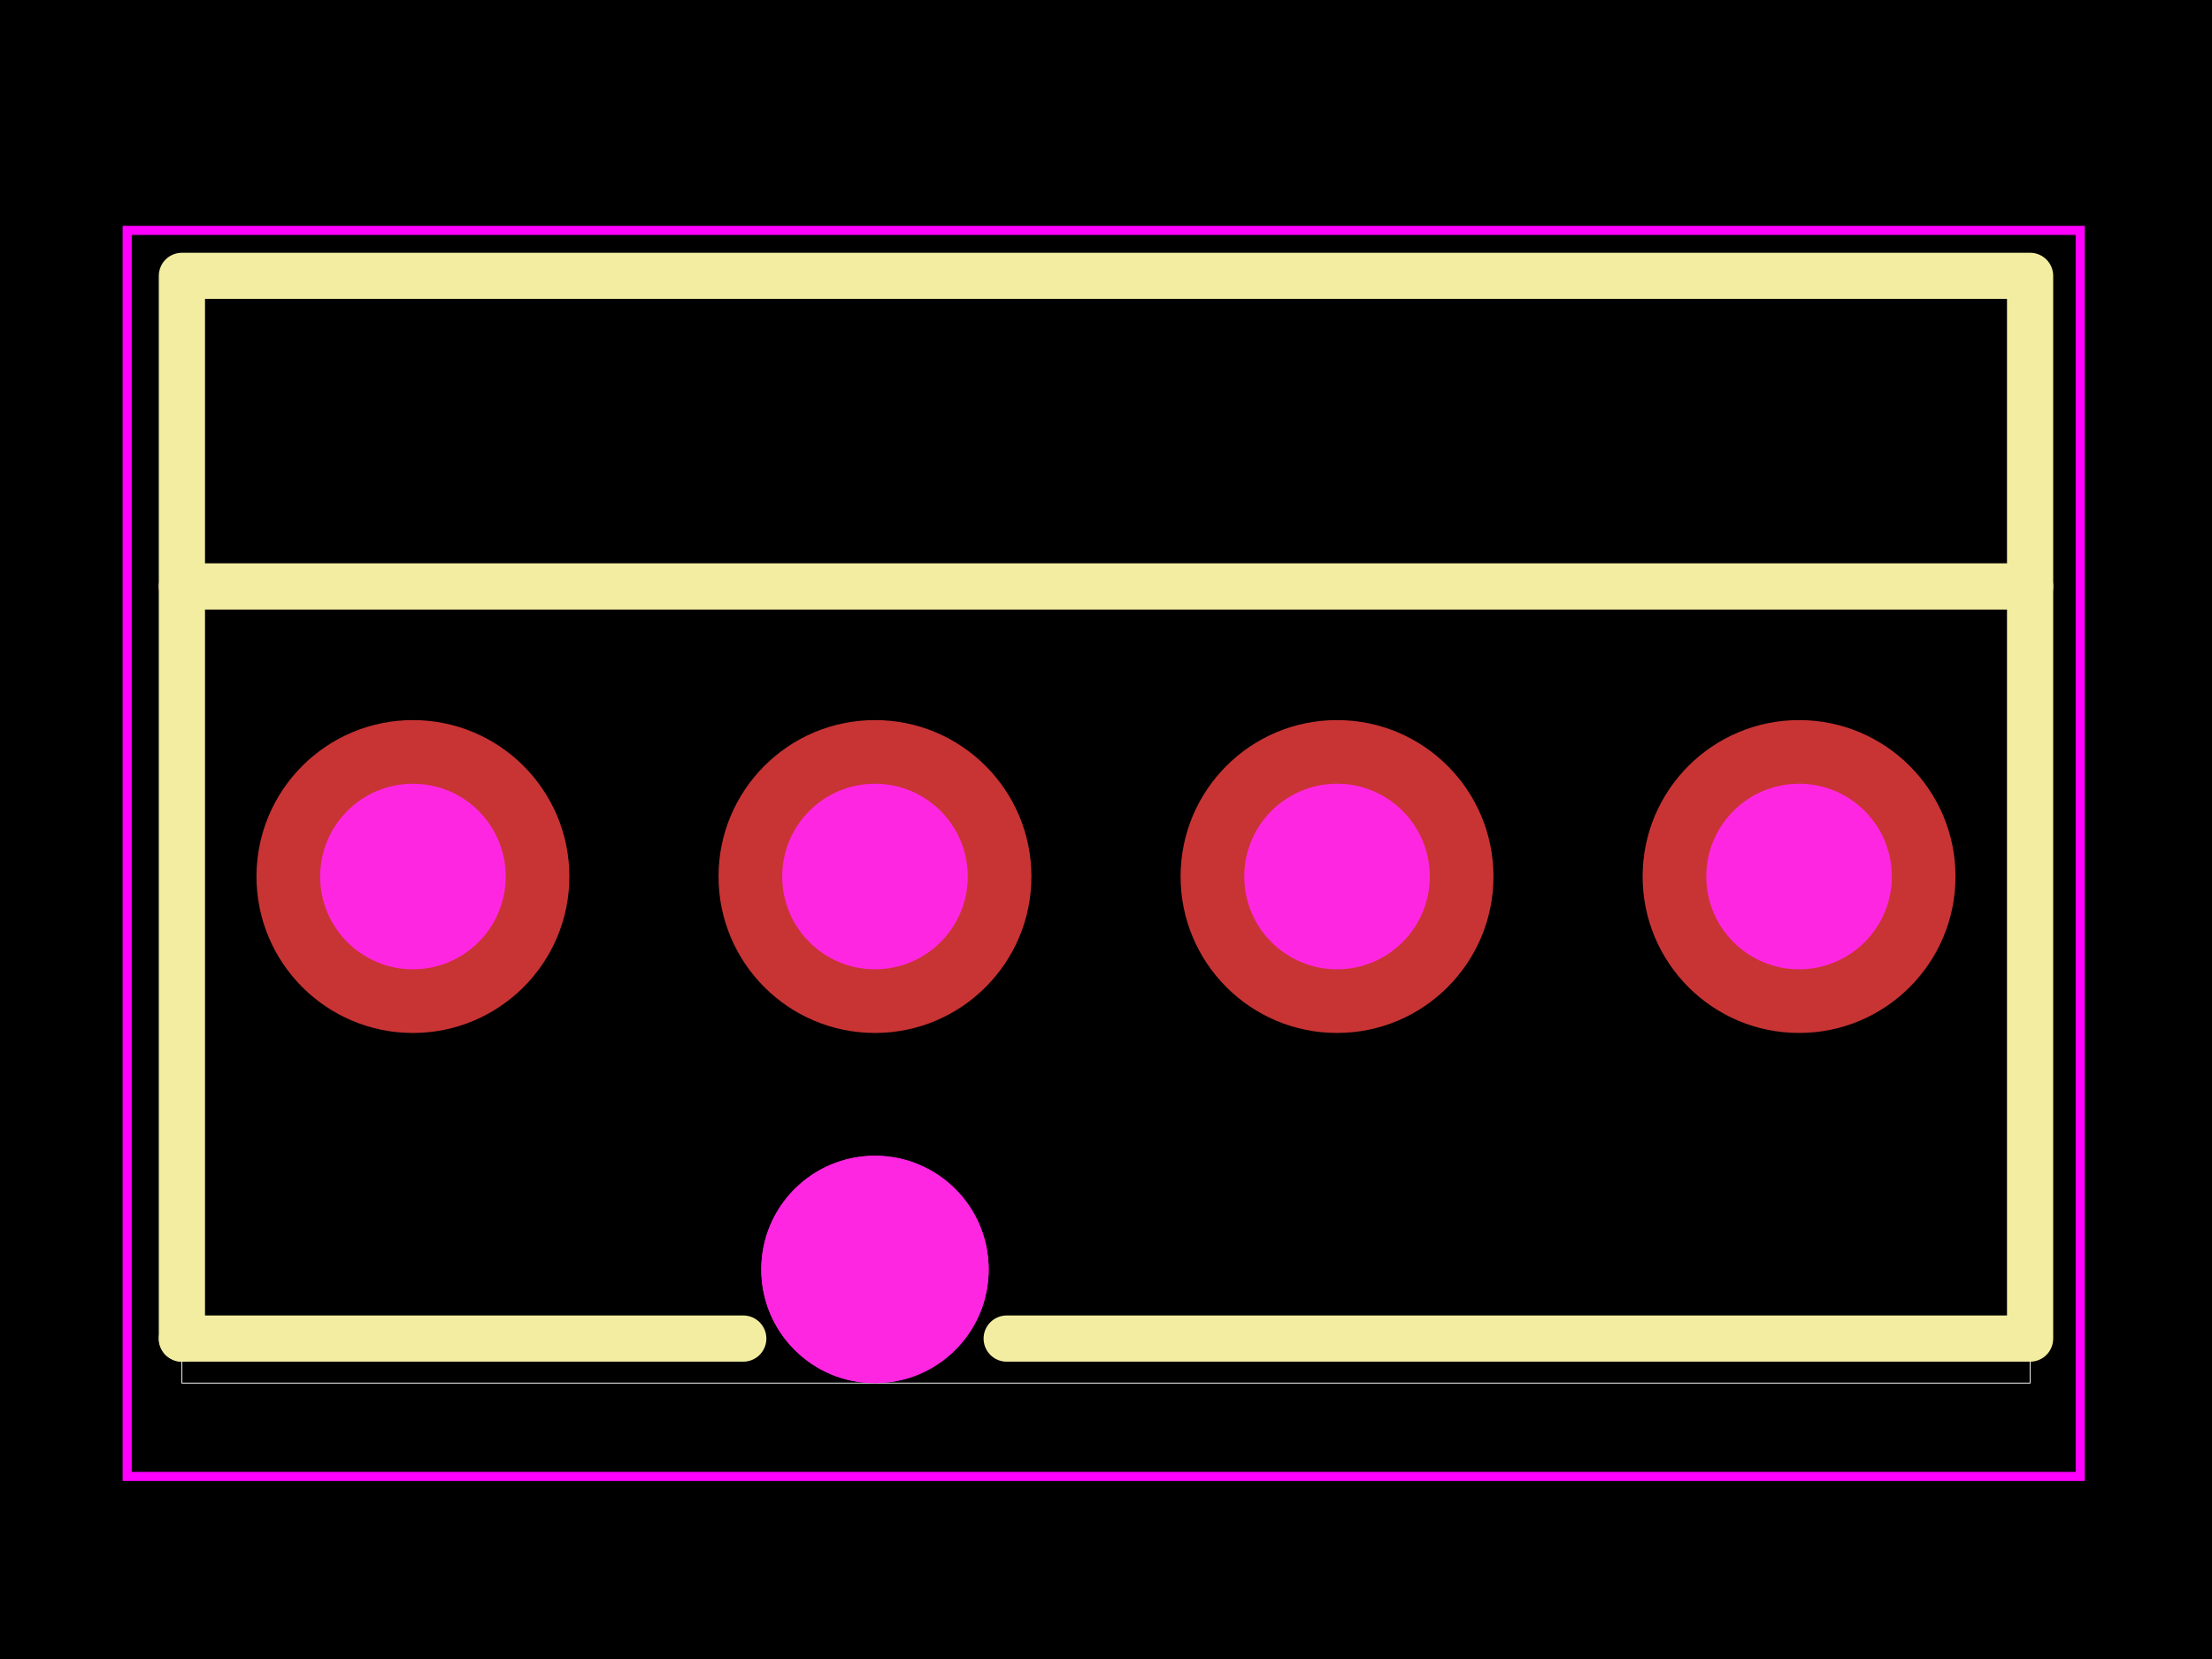
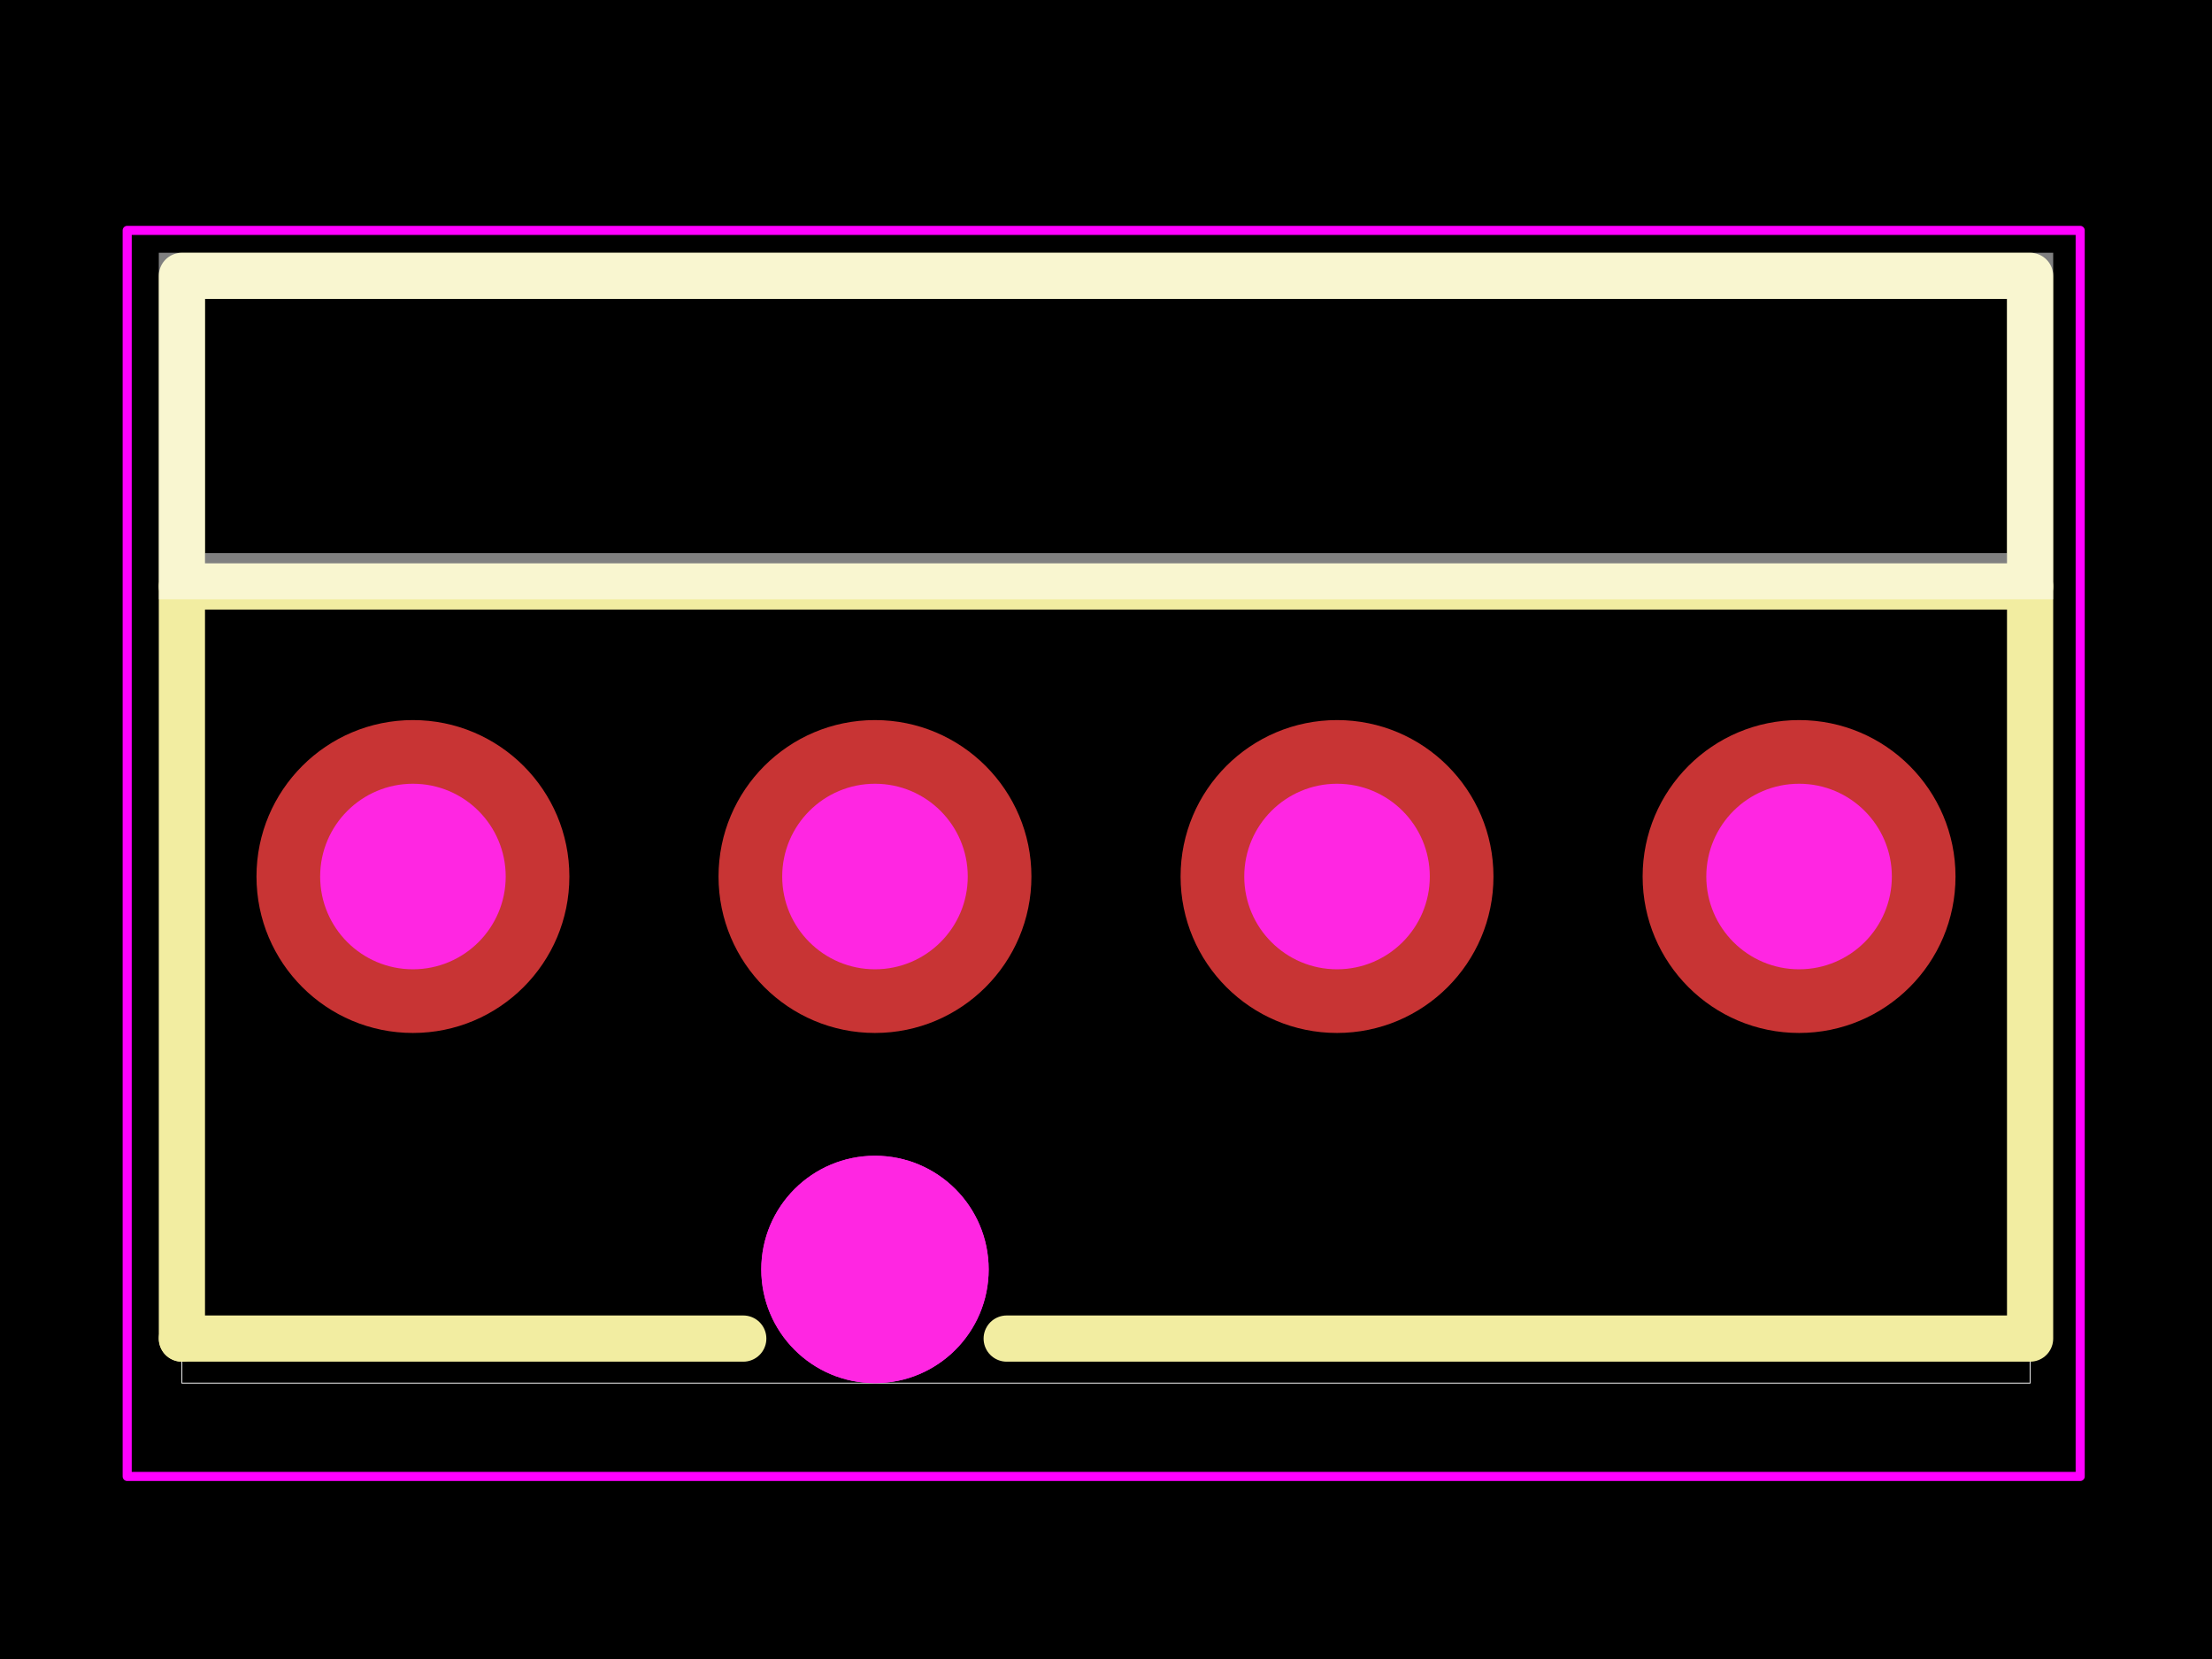
<svg xmlns="http://www.w3.org/2000/svg" width="800" height="600">
  <style />
  <rect class="boundary" x="0" y="0" fill="#000" width="800" height="600" data-type="pcb_background" data-pcb-layer="global" />
  <rect class="pcb-boundary" fill="none" stroke="#fff" stroke-width="0.3" x="65.789" y="99.769" width="668.421" height="400.461" data-type="pcb_boundary" data-pcb-layer="global" />
  <path class="pcb-silkscreen pcb-silkscreen-top" d="M 65.789 212.096 L 734.211 212.096" fill="none" stroke="#f2eda1" stroke-width="16.711" stroke-linecap="round" stroke-linejoin="round" data-pcb-component-id="pcb_component_1" data-pcb-silkscreen-path-id="pcb_silkscreen_path_7" data-type="pcb_silkscreen_path" data-pcb-layer="top" />
  <path class="pcb-silkscreen pcb-silkscreen-top" d="M 268.811 484.112 L 65.789 484.112" fill="none" stroke="#f2eda1" stroke-width="16.711" stroke-linecap="round" stroke-linejoin="round" data-pcb-component-id="pcb_component_1" data-pcb-silkscreen-path-id="pcb_silkscreen_path_8" data-type="pcb_silkscreen_path" data-pcb-layer="top" />
  <path class="pcb-silkscreen pcb-silkscreen-top" d="M 65.789 484.112 L 65.789 99.769 L 734.211 99.769 L 734.211 484.112 L 364.084 484.112" fill="none" stroke="#f2eda1" stroke-width="16.711" stroke-linecap="round" stroke-linejoin="round" data-pcb-component-id="pcb_component_1" data-pcb-silkscreen-path-id="pcb_silkscreen_path_9" data-type="pcb_silkscreen_path" data-pcb-layer="top" />
-   <polygon points="46,83.322 752.329,83.322 752.329,533.98 46,533.98 46,83.322" class="pcb-courtyard-outline pcb-courtyard-top" data-pcb-courtyard-outline-id="pcb_courtyard_outline_C19795120_1" data-type="pcb_courtyard_outline" data-pcb-layer="top" fill="none" stroke="#FF00FF" stroke-width="3.289" />
+   <polygon points="46,83.322 752.329,83.322 752.329,533.98 46,533.98 46,83.322" class="pcb-courtyard-outline pcb-courtyard-top" data-pcb-courtyard-outline-id="pcb_courtyard_outline_C19795120_1" data-type="pcb_courtyard_outline" data-pcb-layer="top" fill="none" stroke="#FF00FF" stroke-width="3.289" stroke-linejoin="round" />
  <g data-type="pcb_plated_hole" data-pcb-layer="through">
    <circle class="pcb-hole-outer" fill="rgb(200, 52, 52)" cx="650.658" cy="317.006" r="56.579" data-type="pcb_plated_hole" data-pcb-layer="top" />
    <circle class="pcb-hole-inner" fill="#FF26E2" cx="650.658" cy="317.006" r="33.553" data-type="pcb_plated_hole_drill" data-pcb-layer="drill" />
  </g>
  <g data-type="pcb_plated_hole" data-pcb-layer="through">
    <circle class="pcb-hole-outer" fill="rgb(200, 52, 52)" cx="483.553" cy="317.006" r="56.579" data-type="pcb_plated_hole" data-pcb-layer="top" />
    <circle class="pcb-hole-inner" fill="#FF26E2" cx="483.553" cy="317.006" r="33.553" data-type="pcb_plated_hole_drill" data-pcb-layer="drill" />
  </g>
  <g data-type="pcb_plated_hole" data-pcb-layer="through">
    <circle class="pcb-hole-outer" fill="rgb(200, 52, 52)" cx="316.447" cy="317.006" r="56.579" data-type="pcb_plated_hole" data-pcb-layer="top" />
    <circle class="pcb-hole-inner" fill="#FF26E2" cx="316.447" cy="317.006" r="33.553" data-type="pcb_plated_hole_drill" data-pcb-layer="drill" />
  </g>
  <g data-type="pcb_plated_hole" data-pcb-layer="through">
    <circle class="pcb-hole-outer" fill="rgb(200, 52, 52)" cx="149.342" cy="317.006" r="56.579" data-type="pcb_plated_hole" data-pcb-layer="top" />
    <circle class="pcb-hole-inner" fill="#FF26E2" cx="149.342" cy="317.006" r="33.553" data-type="pcb_plated_hole_drill" data-pcb-layer="drill" />
  </g>
  <circle class="pcb-cutout pcb-cutout-circle" cx="316.447" cy="459.113" r="41.118" fill="#FF26E2" data-type="pcb_cutout" data-pcb-layer="drill" />
  <circle class="pcb-hole" cx="316.447" cy="459.113" r="41.118" fill="#FF26E2" data-type="pcb_hole" data-pcb-layer="drill" />
+   <path class="pcb-fabrication-note-path" stroke="rgba(255,255,255,0.5)" fill="none" d="M 65.789 99.769 L 65.789 208.388 L 734.211 208.388 L 734.211 99.769 Z" stroke-width="16.711" data-pcb-component-id="pcb_component_1" data-pcb-fabrication-note-path-id="pcb_fabrication_note_solid_region_10" data-type="pcb_fabrication_note_path" data-pcb-layer="overlay" />
</svg>
